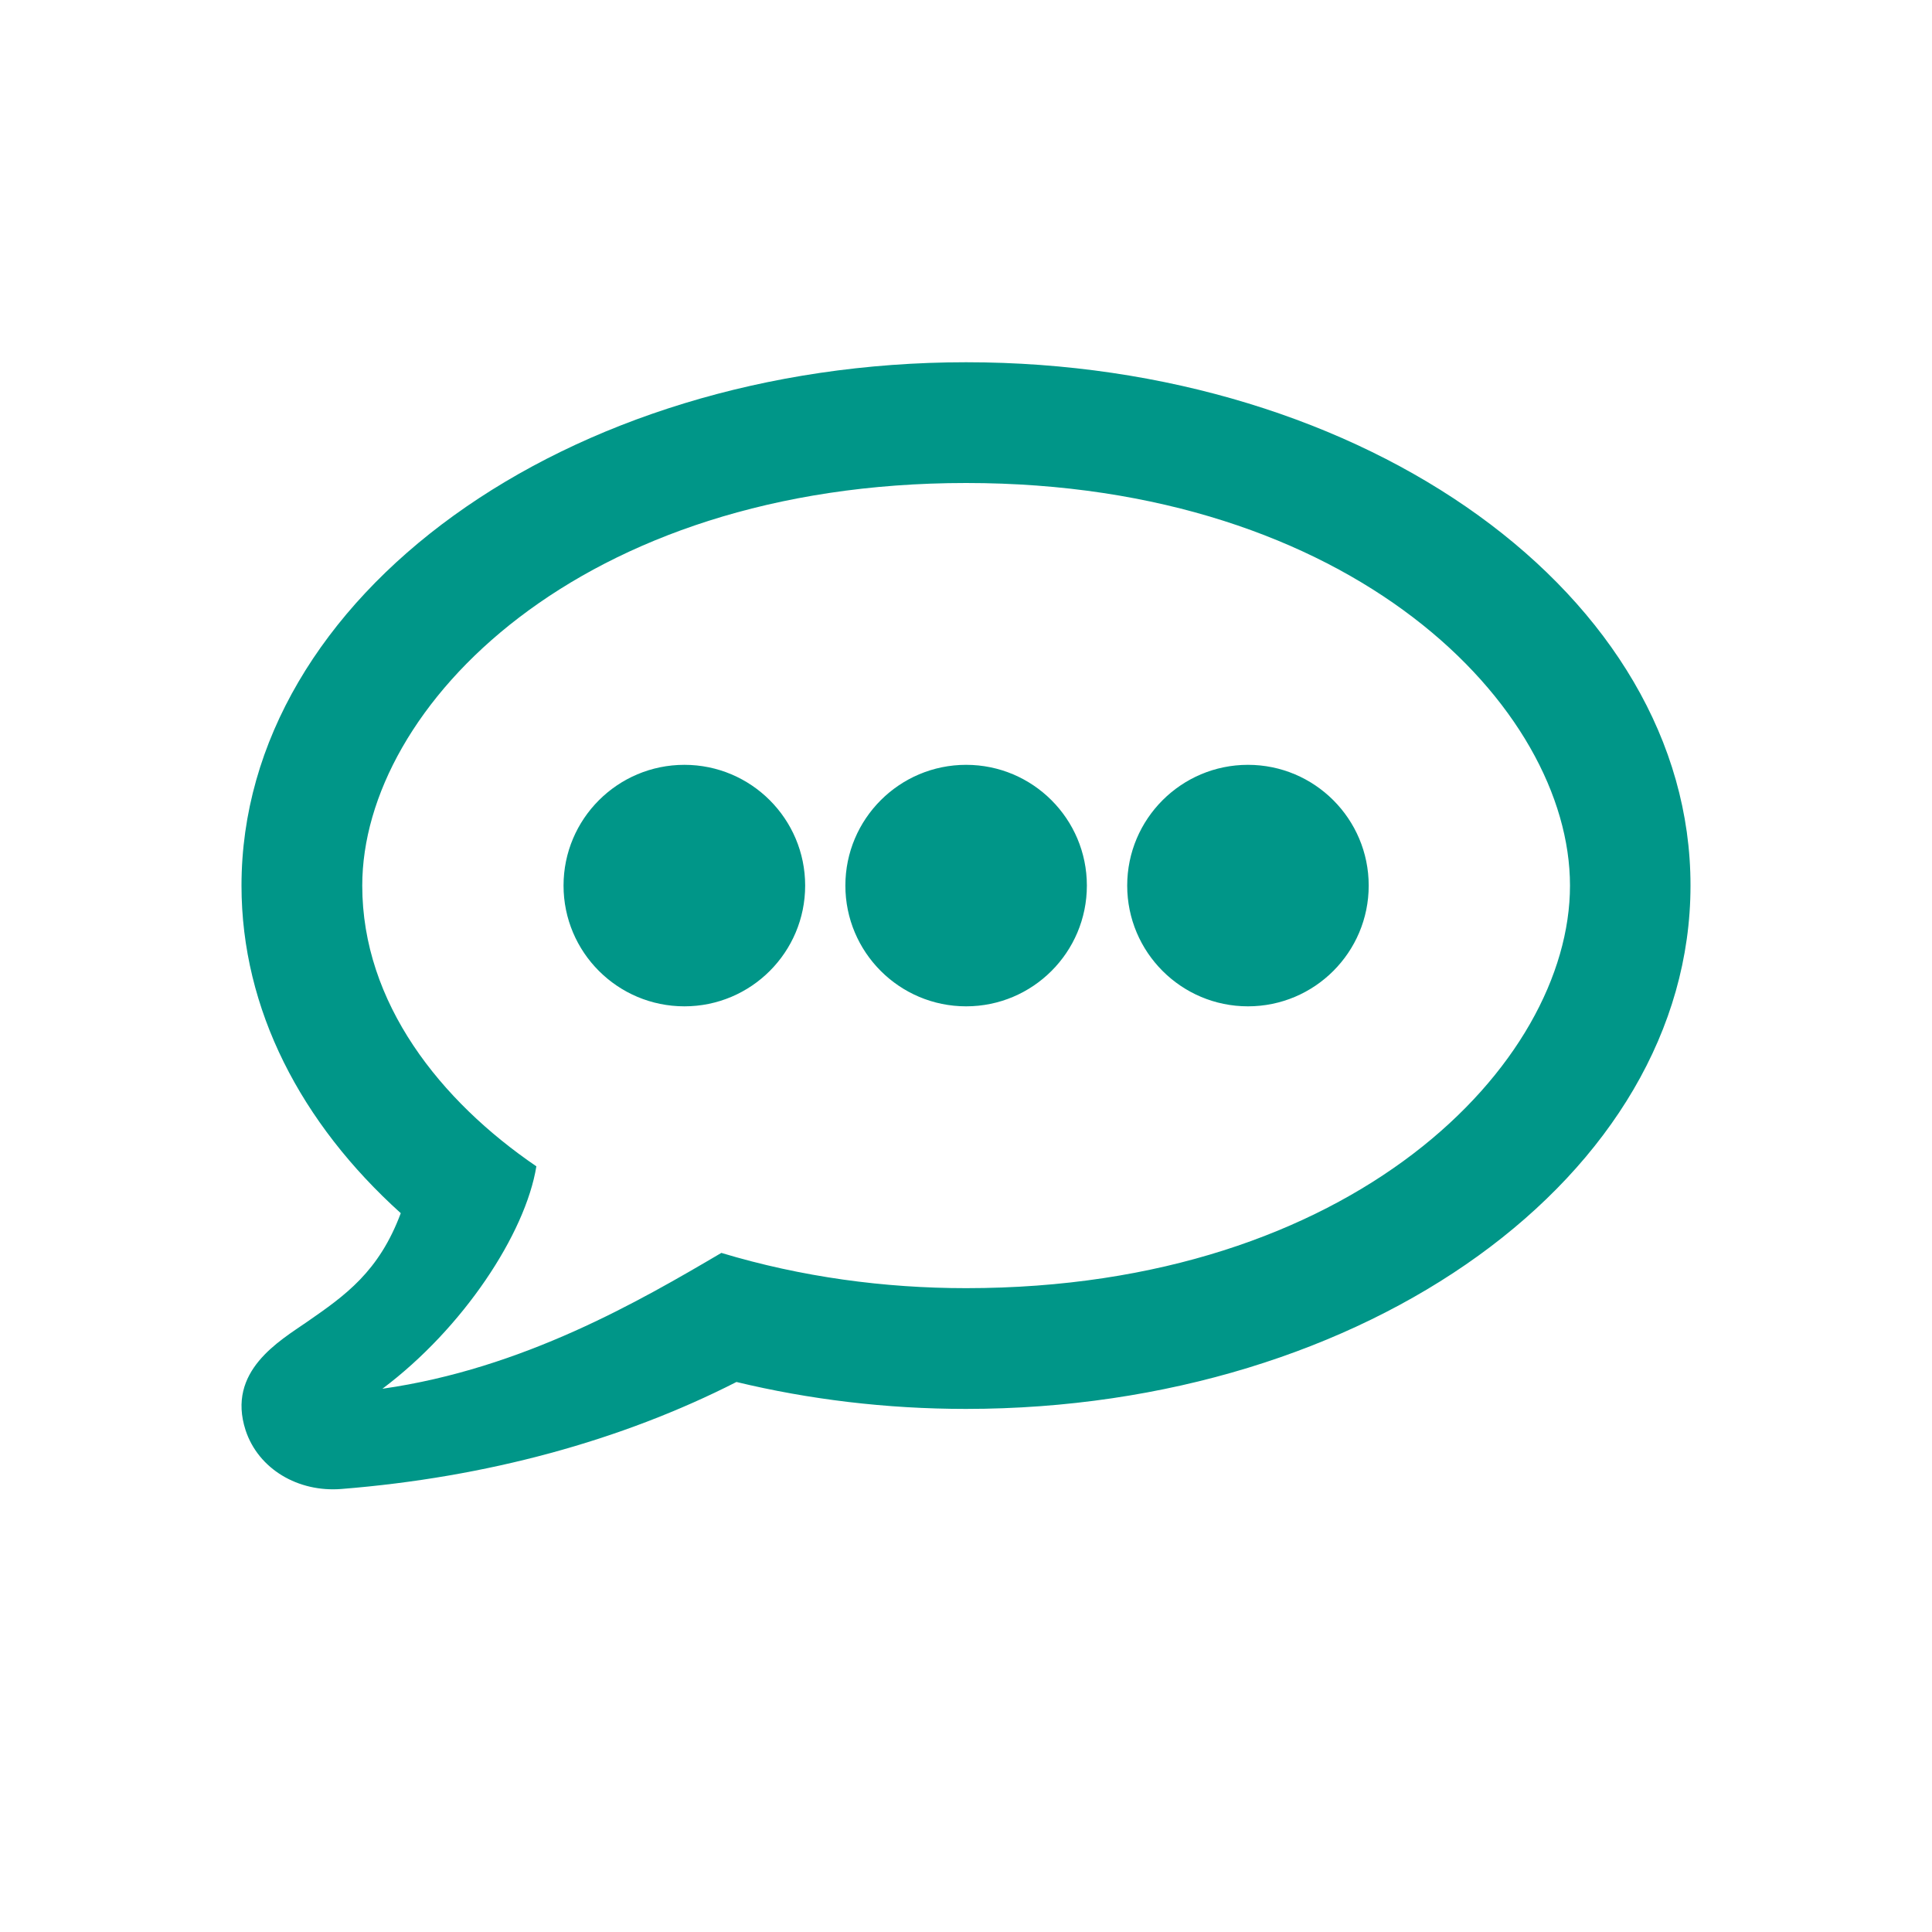
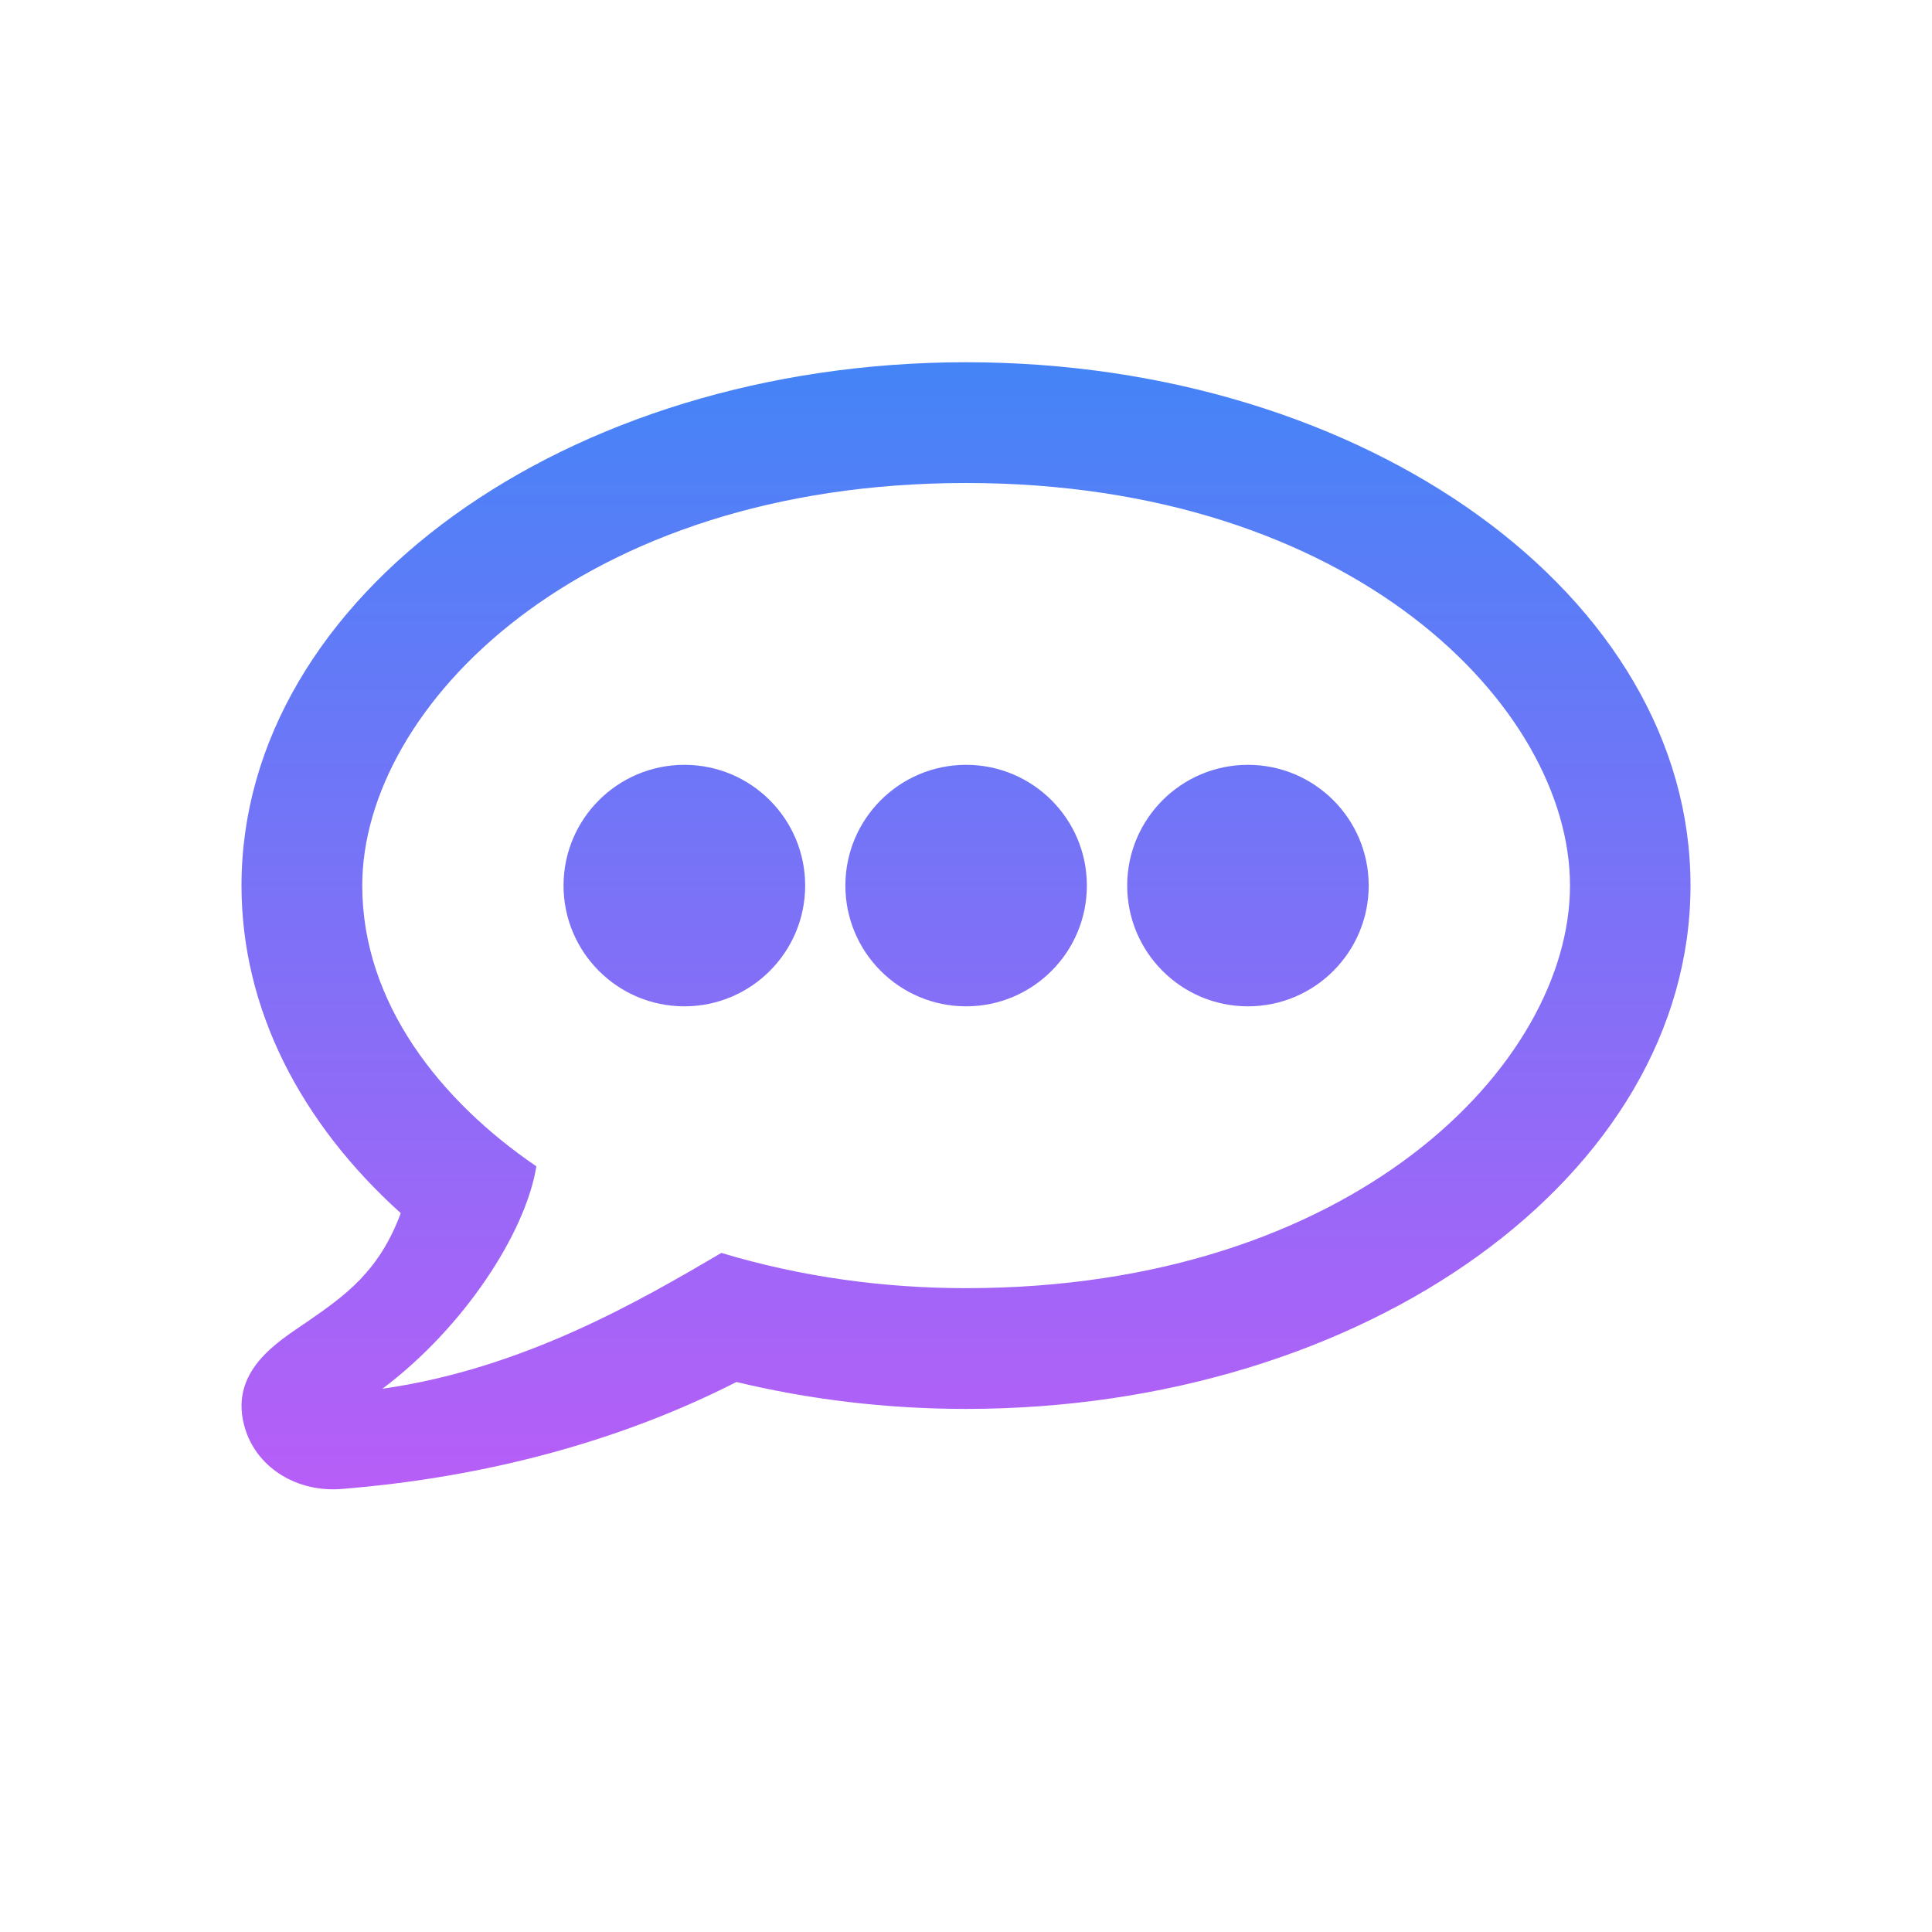
<svg xmlns="http://www.w3.org/2000/svg" width="16" height="16" viewBox="0 0 16 16" fill="none">
-   <path d="M8.001 3C4.688 3 2 4.94 2 7.334C2 8.361 2.494 9.303 3.319 10.047C3.138 10.532 2.859 10.728 2.546 10.945C2.315 11.105 1.875 11.355 2.034 11.845C2.14 12.166 2.469 12.36 2.828 12.331C4.03 12.235 5.145 11.931 6.099 11.445C6.697 11.589 7.337 11.668 7.999 11.668C11.314 11.668 14 9.73 14 7.334C14.002 4.94 11.316 3 8.001 3ZM8.001 10.668C7.324 10.668 6.638 10.576 5.974 10.376C5.301 10.772 4.334 11.335 3.167 11.501C3.834 11.001 4.351 10.218 4.442 9.659C3.648 9.118 3 8.307 3 7.334C3 5.857 4.799 4 8.001 4C11.204 4 13.002 5.857 13.002 7.334C13.002 8.813 11.204 10.668 8.001 10.668ZM6.668 7.334C6.668 7.886 6.22 8.334 5.668 8.334C5.115 8.334 4.667 7.886 4.667 7.334C4.667 6.782 5.115 6.334 5.668 6.334C6.22 6.334 6.668 6.782 6.668 7.334ZM9.001 7.334C9.001 7.886 8.553 8.334 8.001 8.334C7.449 8.334 7.001 7.886 7.001 7.334C7.001 6.782 7.449 6.334 8.001 6.334C8.553 6.334 9.001 6.782 9.001 7.334ZM11.335 7.334C11.335 7.886 10.887 8.334 10.335 8.334C9.783 8.334 9.335 7.886 9.335 7.334C9.335 6.782 9.783 6.334 10.335 6.334C10.887 6.334 11.335 6.782 11.335 7.334Z" fill="#009688" />
+   <path d="M8.001 3C4.688 3 2 4.94 2 7.334C2 8.361 2.494 9.303 3.319 10.047C3.138 10.532 2.859 10.728 2.546 10.945C2.315 11.105 1.875 11.355 2.034 11.845C2.14 12.166 2.469 12.36 2.828 12.331C4.03 12.235 5.145 11.931 6.099 11.445C6.697 11.589 7.337 11.668 7.999 11.668C11.314 11.668 14 9.73 14 7.334C14.002 4.94 11.316 3 8.001 3ZM8.001 10.668C7.324 10.668 6.638 10.576 5.974 10.376C5.301 10.772 4.334 11.335 3.167 11.501C3.834 11.001 4.351 10.218 4.442 9.659C3.648 9.118 3 8.307 3 7.334C3 5.857 4.799 4 8.001 4C11.204 4 13.002 5.857 13.002 7.334C13.002 8.813 11.204 10.668 8.001 10.668ZM6.668 7.334C6.668 7.886 6.22 8.334 5.668 8.334C5.115 8.334 4.667 7.886 4.667 7.334C4.667 6.782 5.115 6.334 5.668 6.334C6.22 6.334 6.668 6.782 6.668 7.334ZM9.001 7.334C9.001 7.886 8.553 8.334 8.001 8.334C7.449 8.334 7.001 7.886 7.001 7.334C7.001 6.782 7.449 6.334 8.001 6.334C8.553 6.334 9.001 6.782 9.001 7.334ZM11.335 7.334C11.335 7.886 10.887 8.334 10.335 8.334C9.783 8.334 9.335 7.886 9.335 7.334C9.335 6.782 9.783 6.334 10.335 6.334C10.887 6.334 11.335 6.782 11.335 7.334Z" fill="url(#paint0_linear)" />
+   <defs>
+     <linearGradient id="paint0_linear" x1="8" y1="3" x2="8" y2="12.333" gradientUnits="userSpaceOnUse">
+       <stop stop-color="#4484F7" />
+       <stop offset="1" stop-color="#B75EF7" />
+     </linearGradient>
+   </defs>
</svg>
